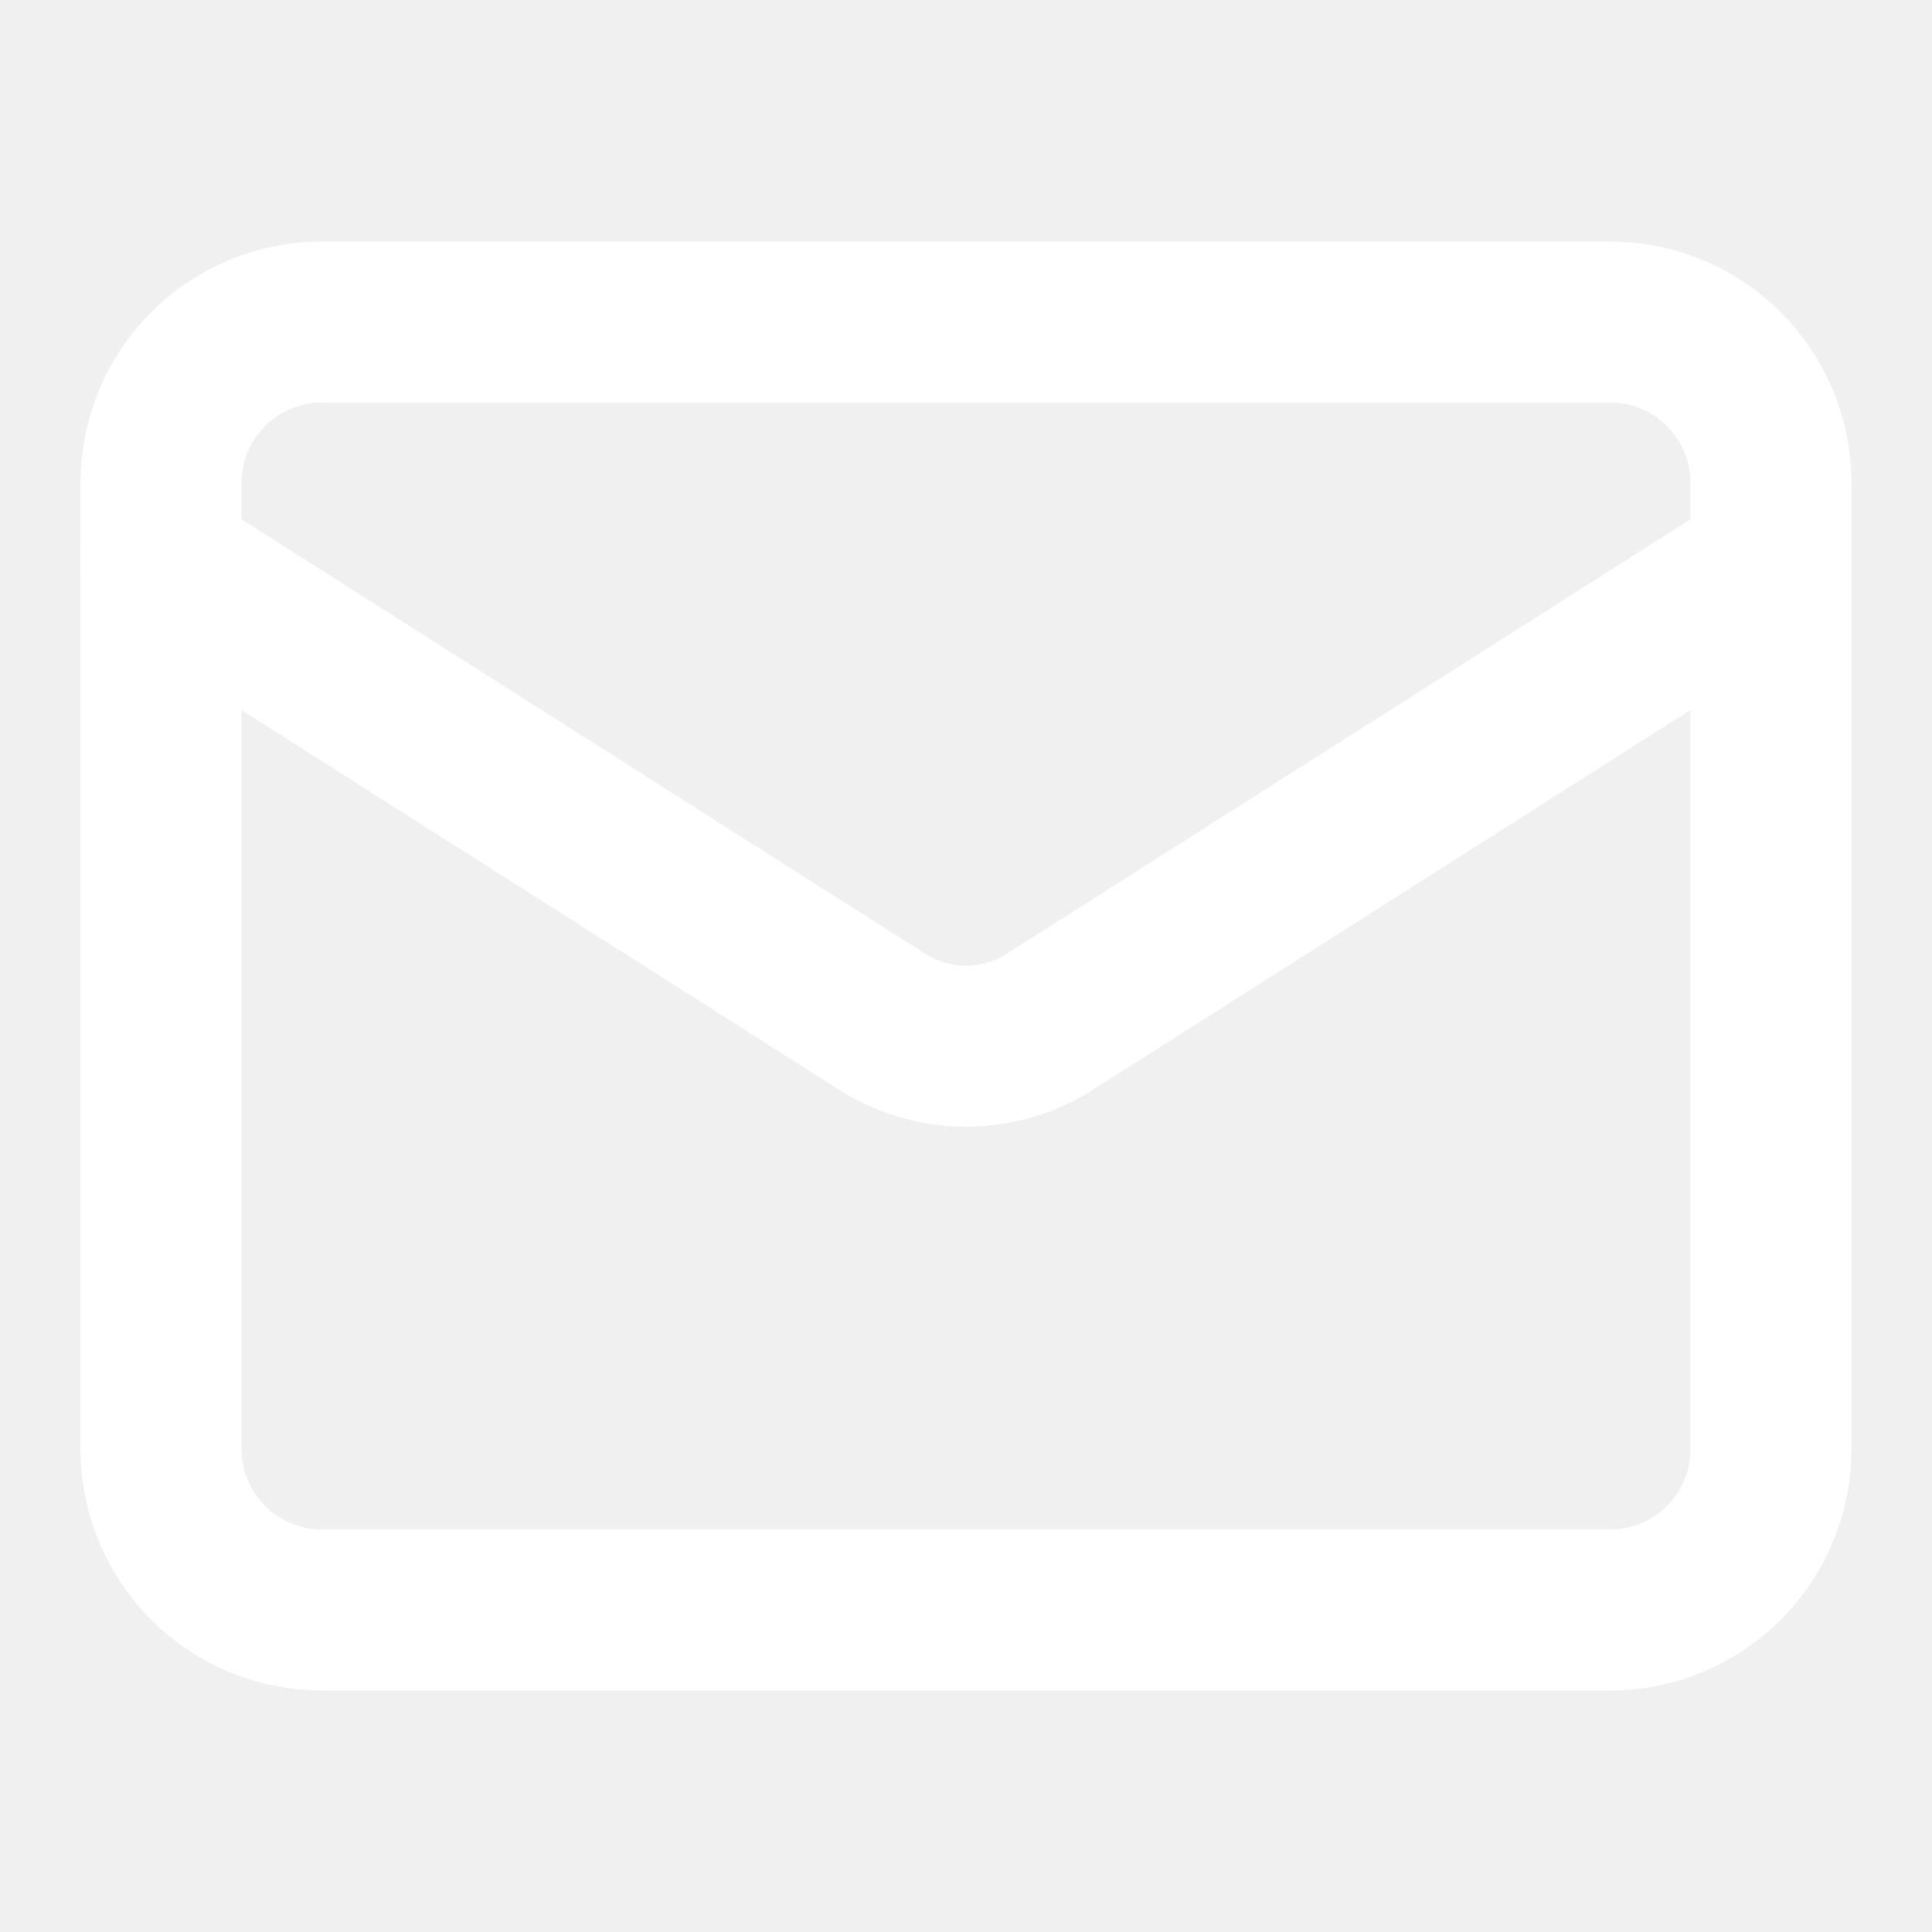
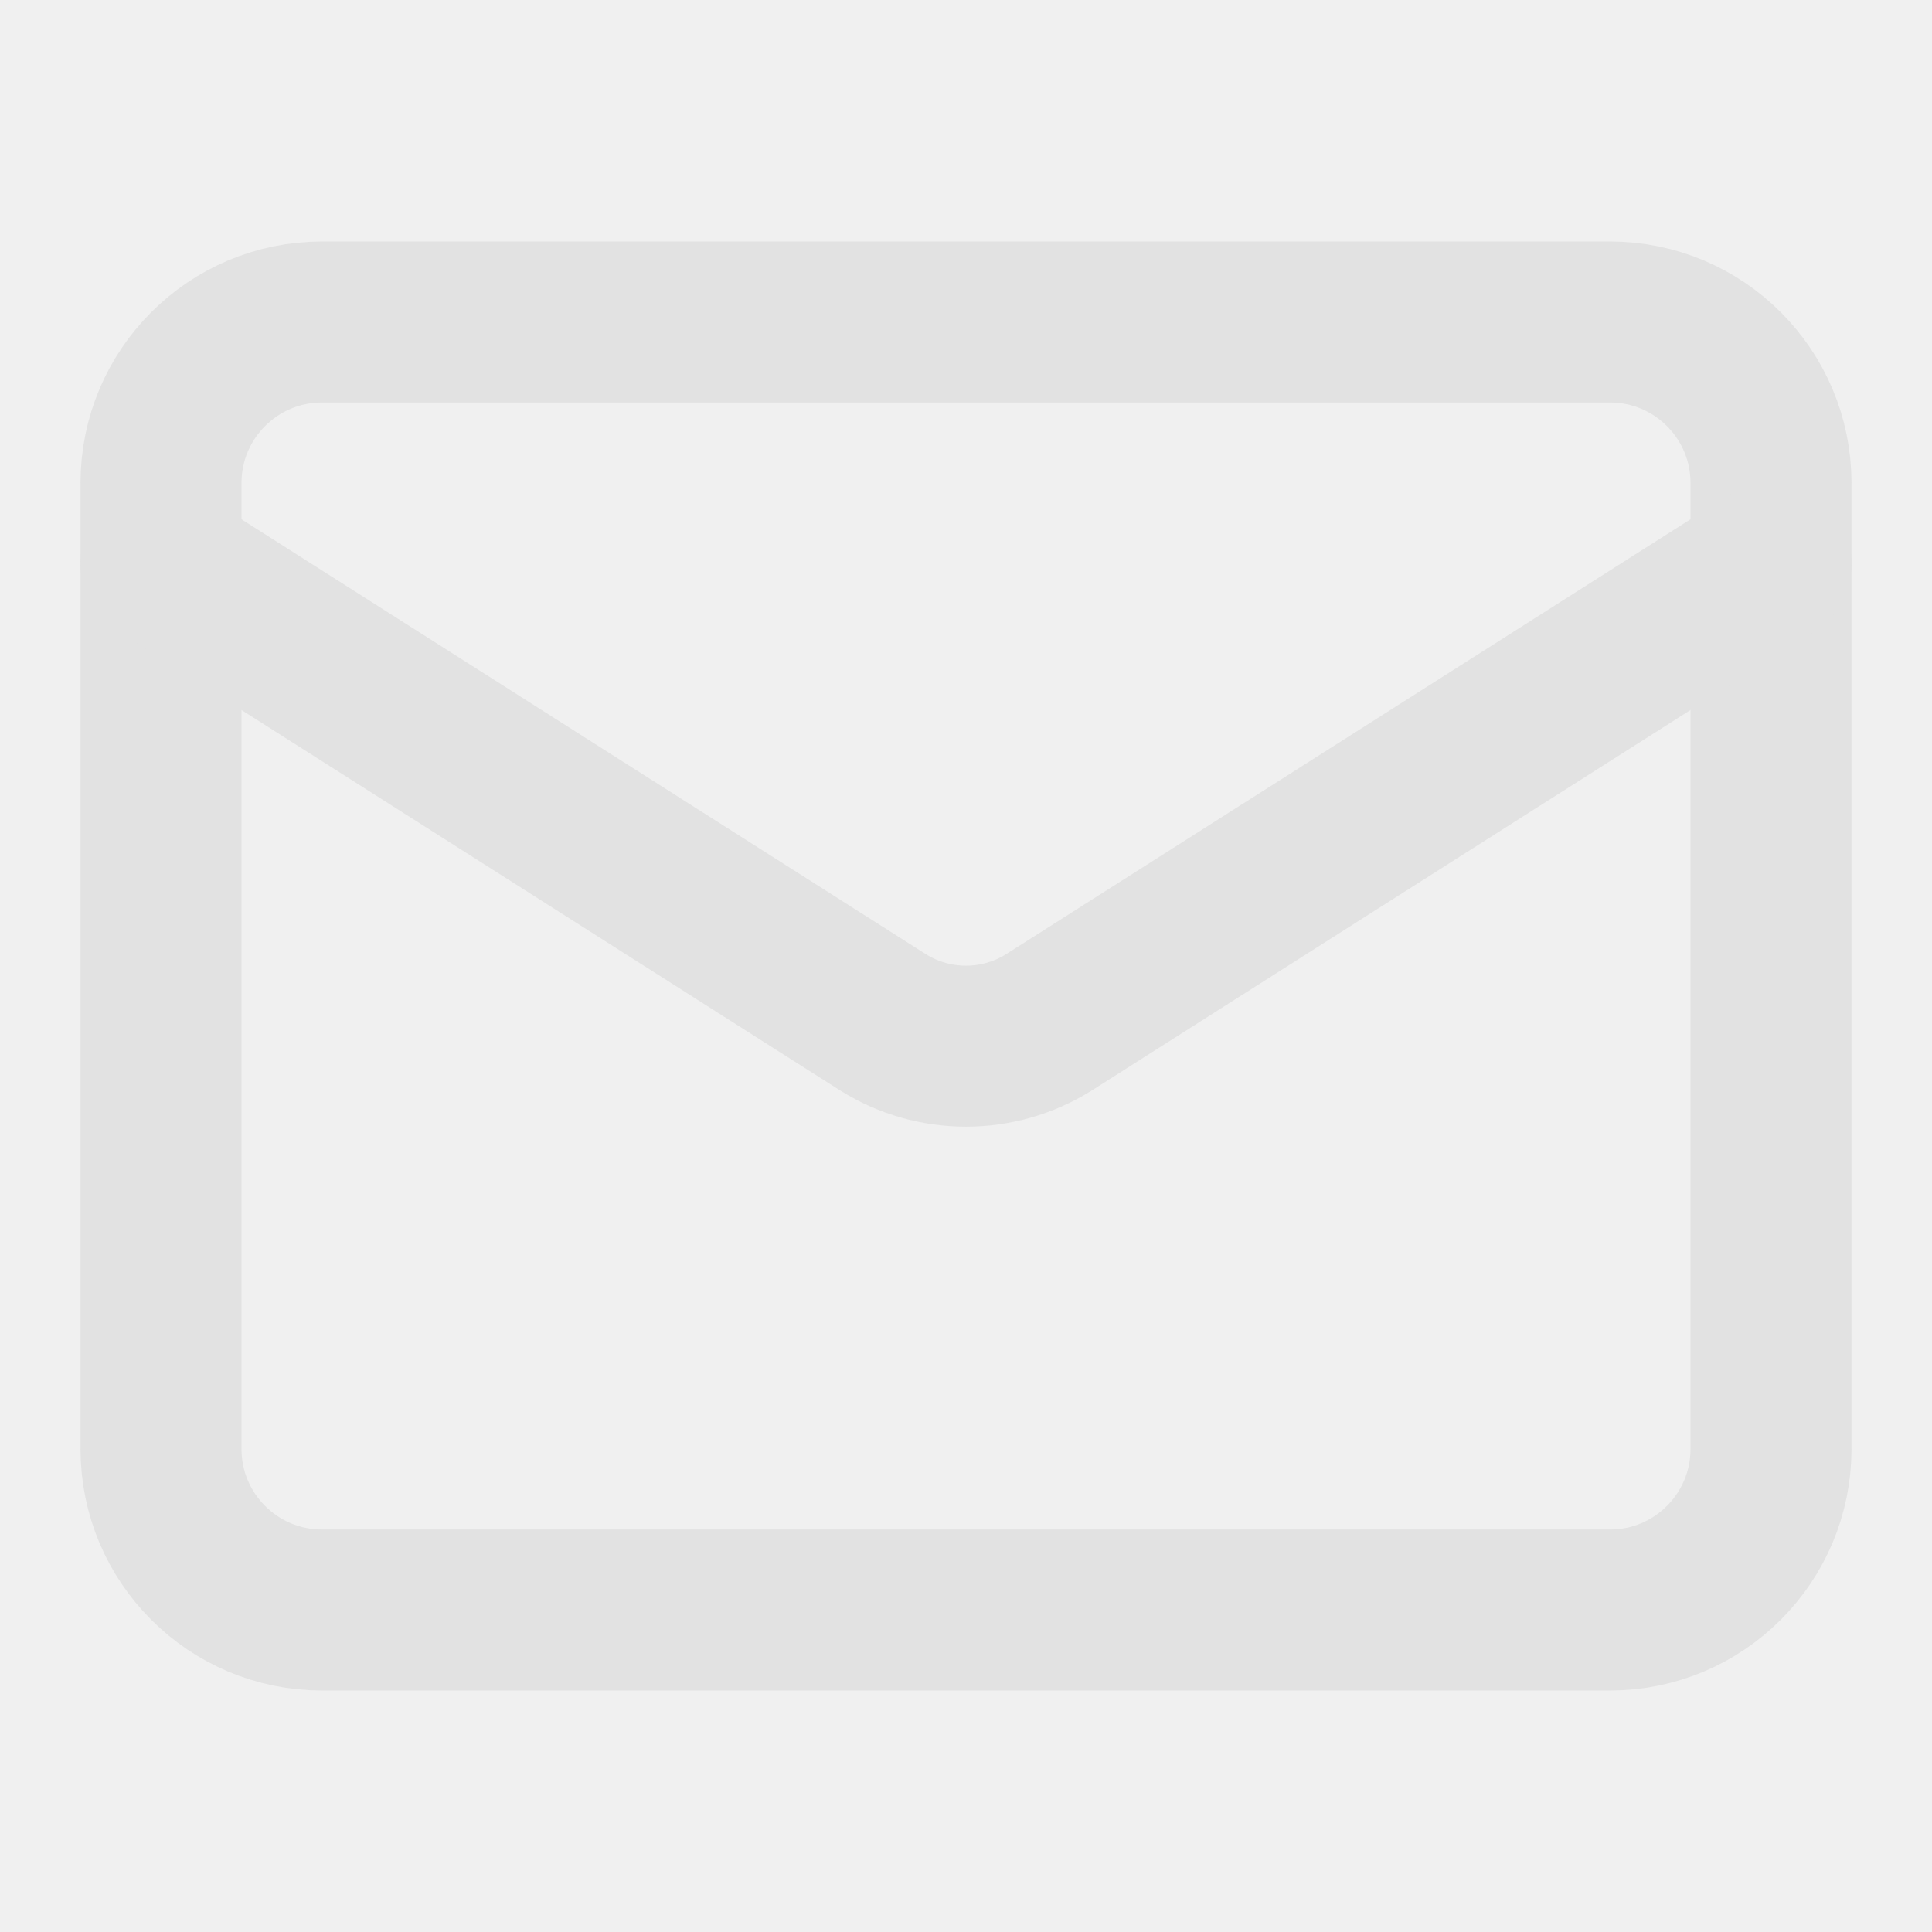
- <svg xmlns="http://www.w3.org/2000/svg" width="16" height="16" viewBox="0 0 24 24" fill="none" stroke="#fff" stroke-width="2" stroke-linecap="round" stroke-linejoin="round" class="lucide lucide-mail size-4">
+ <svg xmlns="http://www.w3.org/2000/svg" width="16" height="16" viewBox="0 0 24 24" fill="none" stroke="#e2e2e2" stroke-width="2" stroke-linecap="round" stroke-linejoin="round" class="lucide lucide-mail size-4">
  <rect width="20" height="16" x="2" y="4" rx="2" />
  <path d="m22 7-8.97 5.7a1.94 1.94 0 0 1-2.06 0L2 7" />
</svg>
